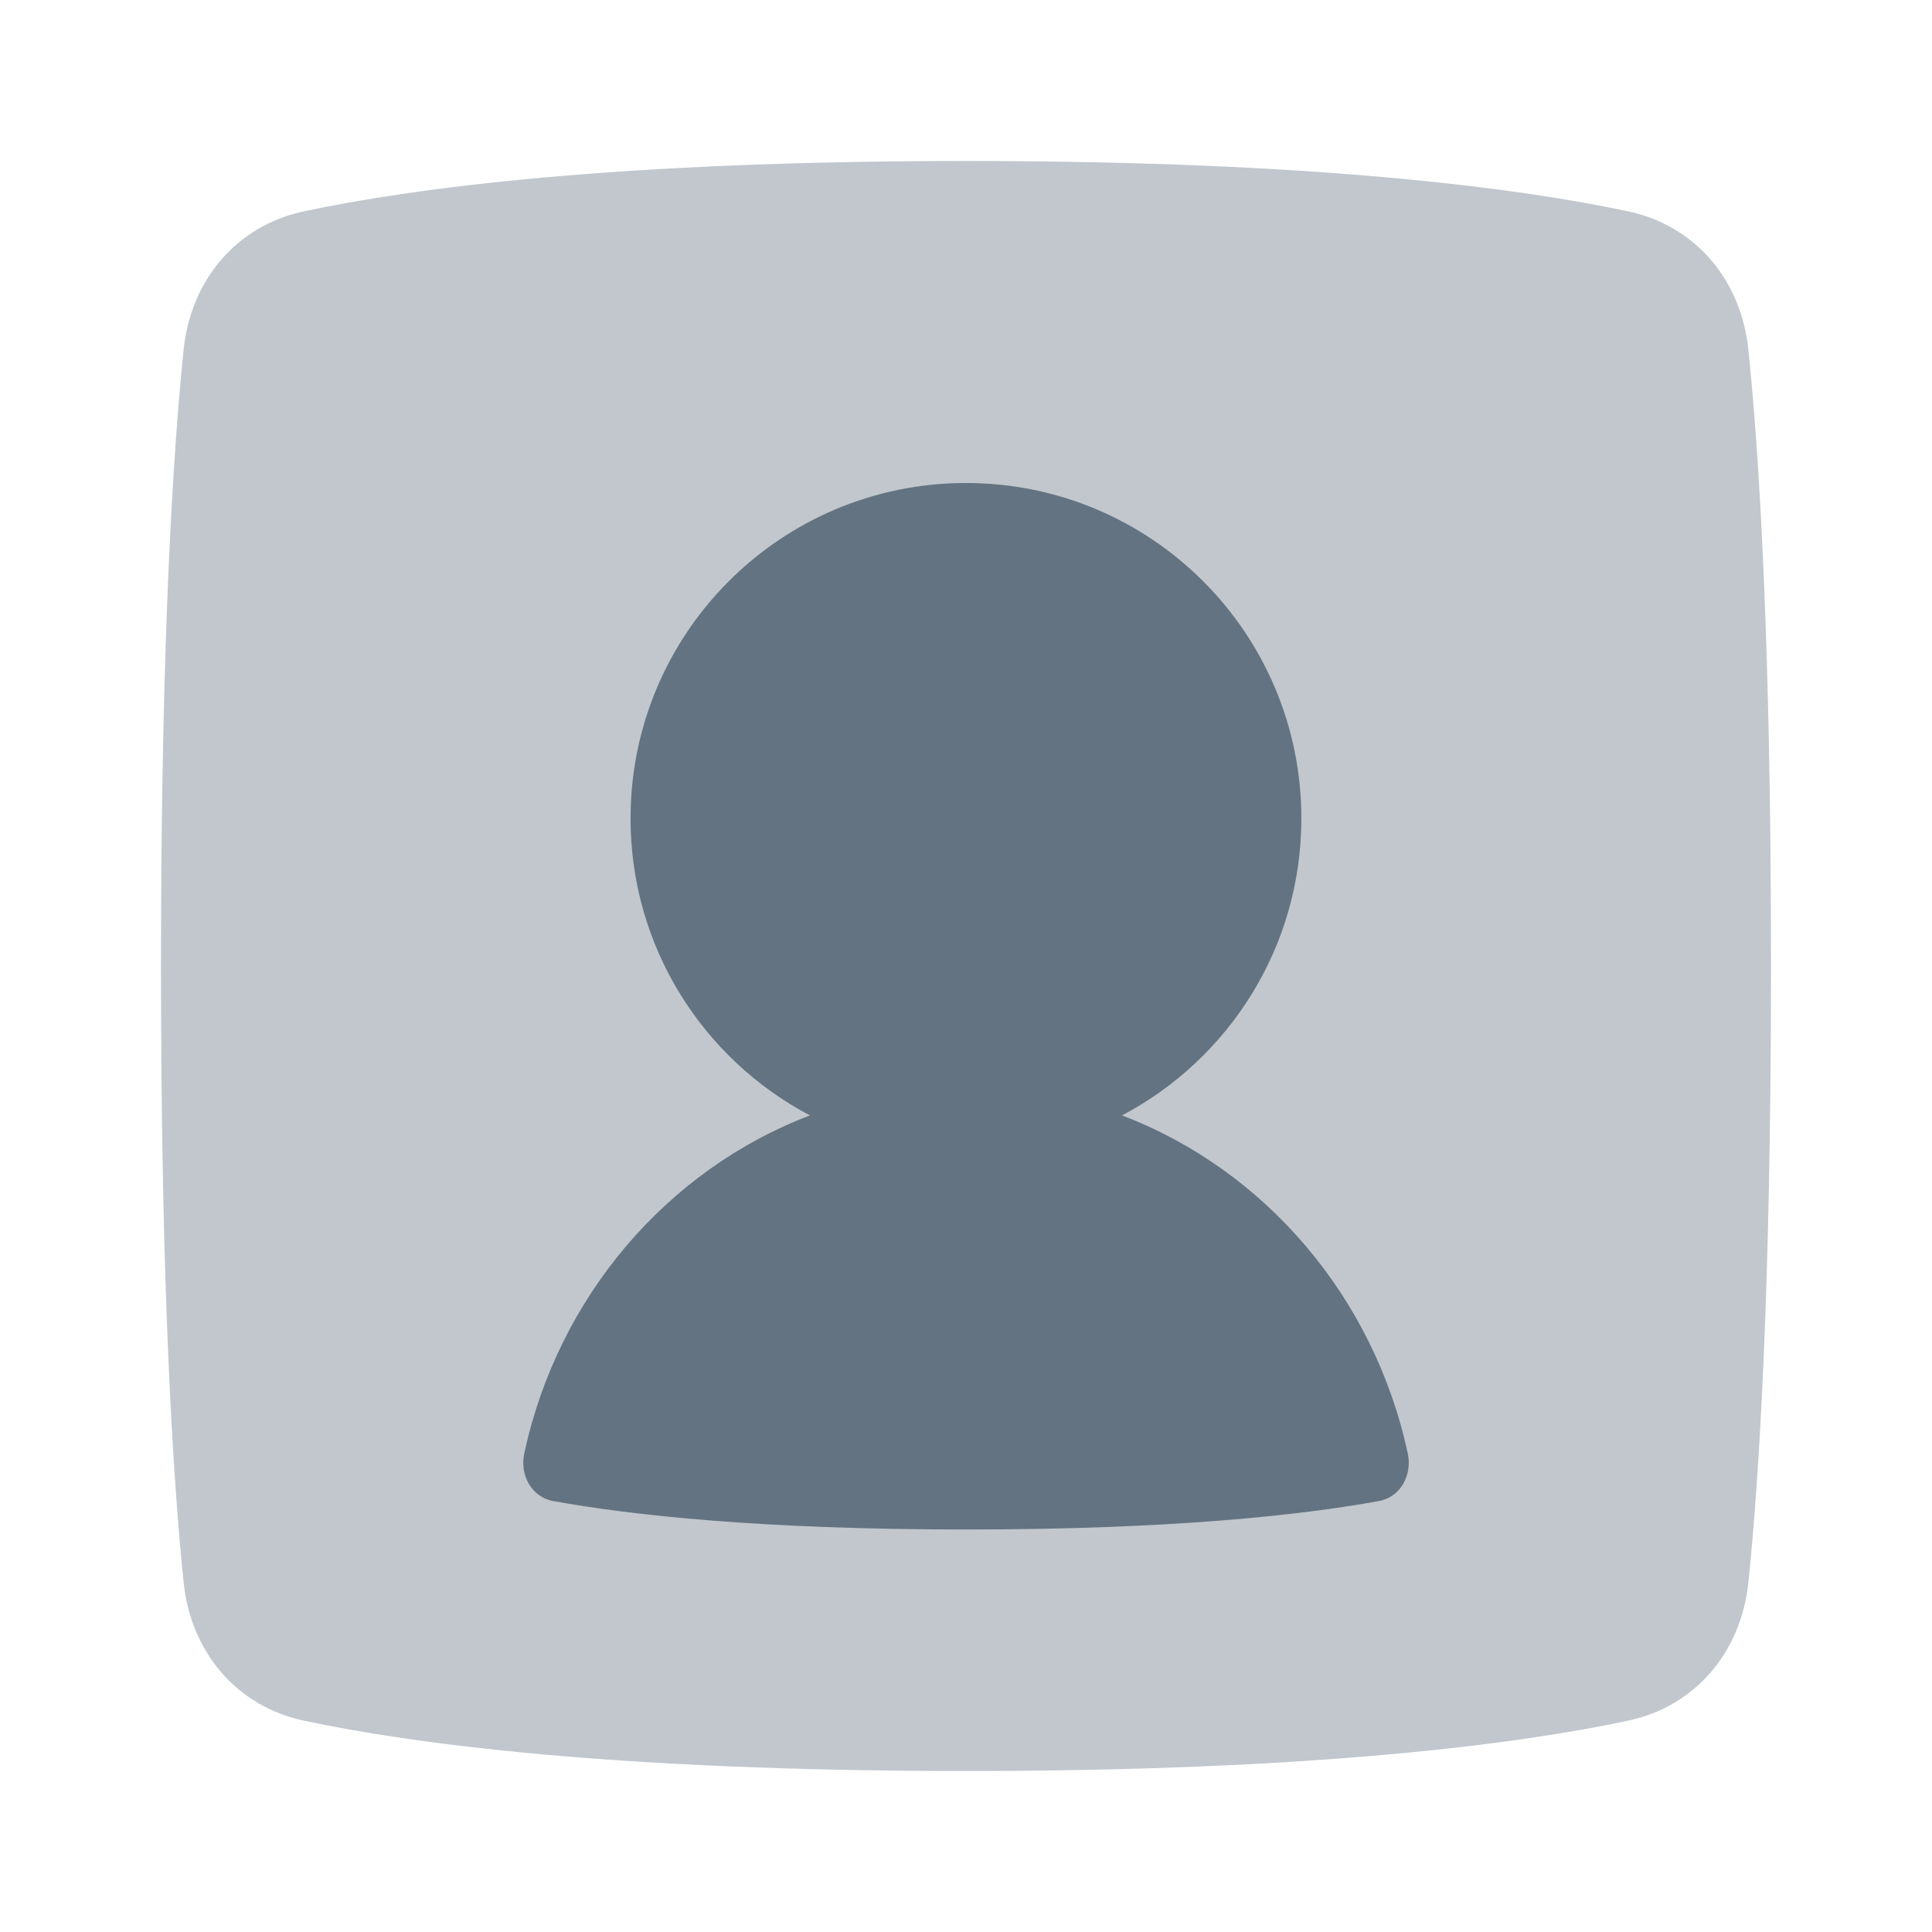
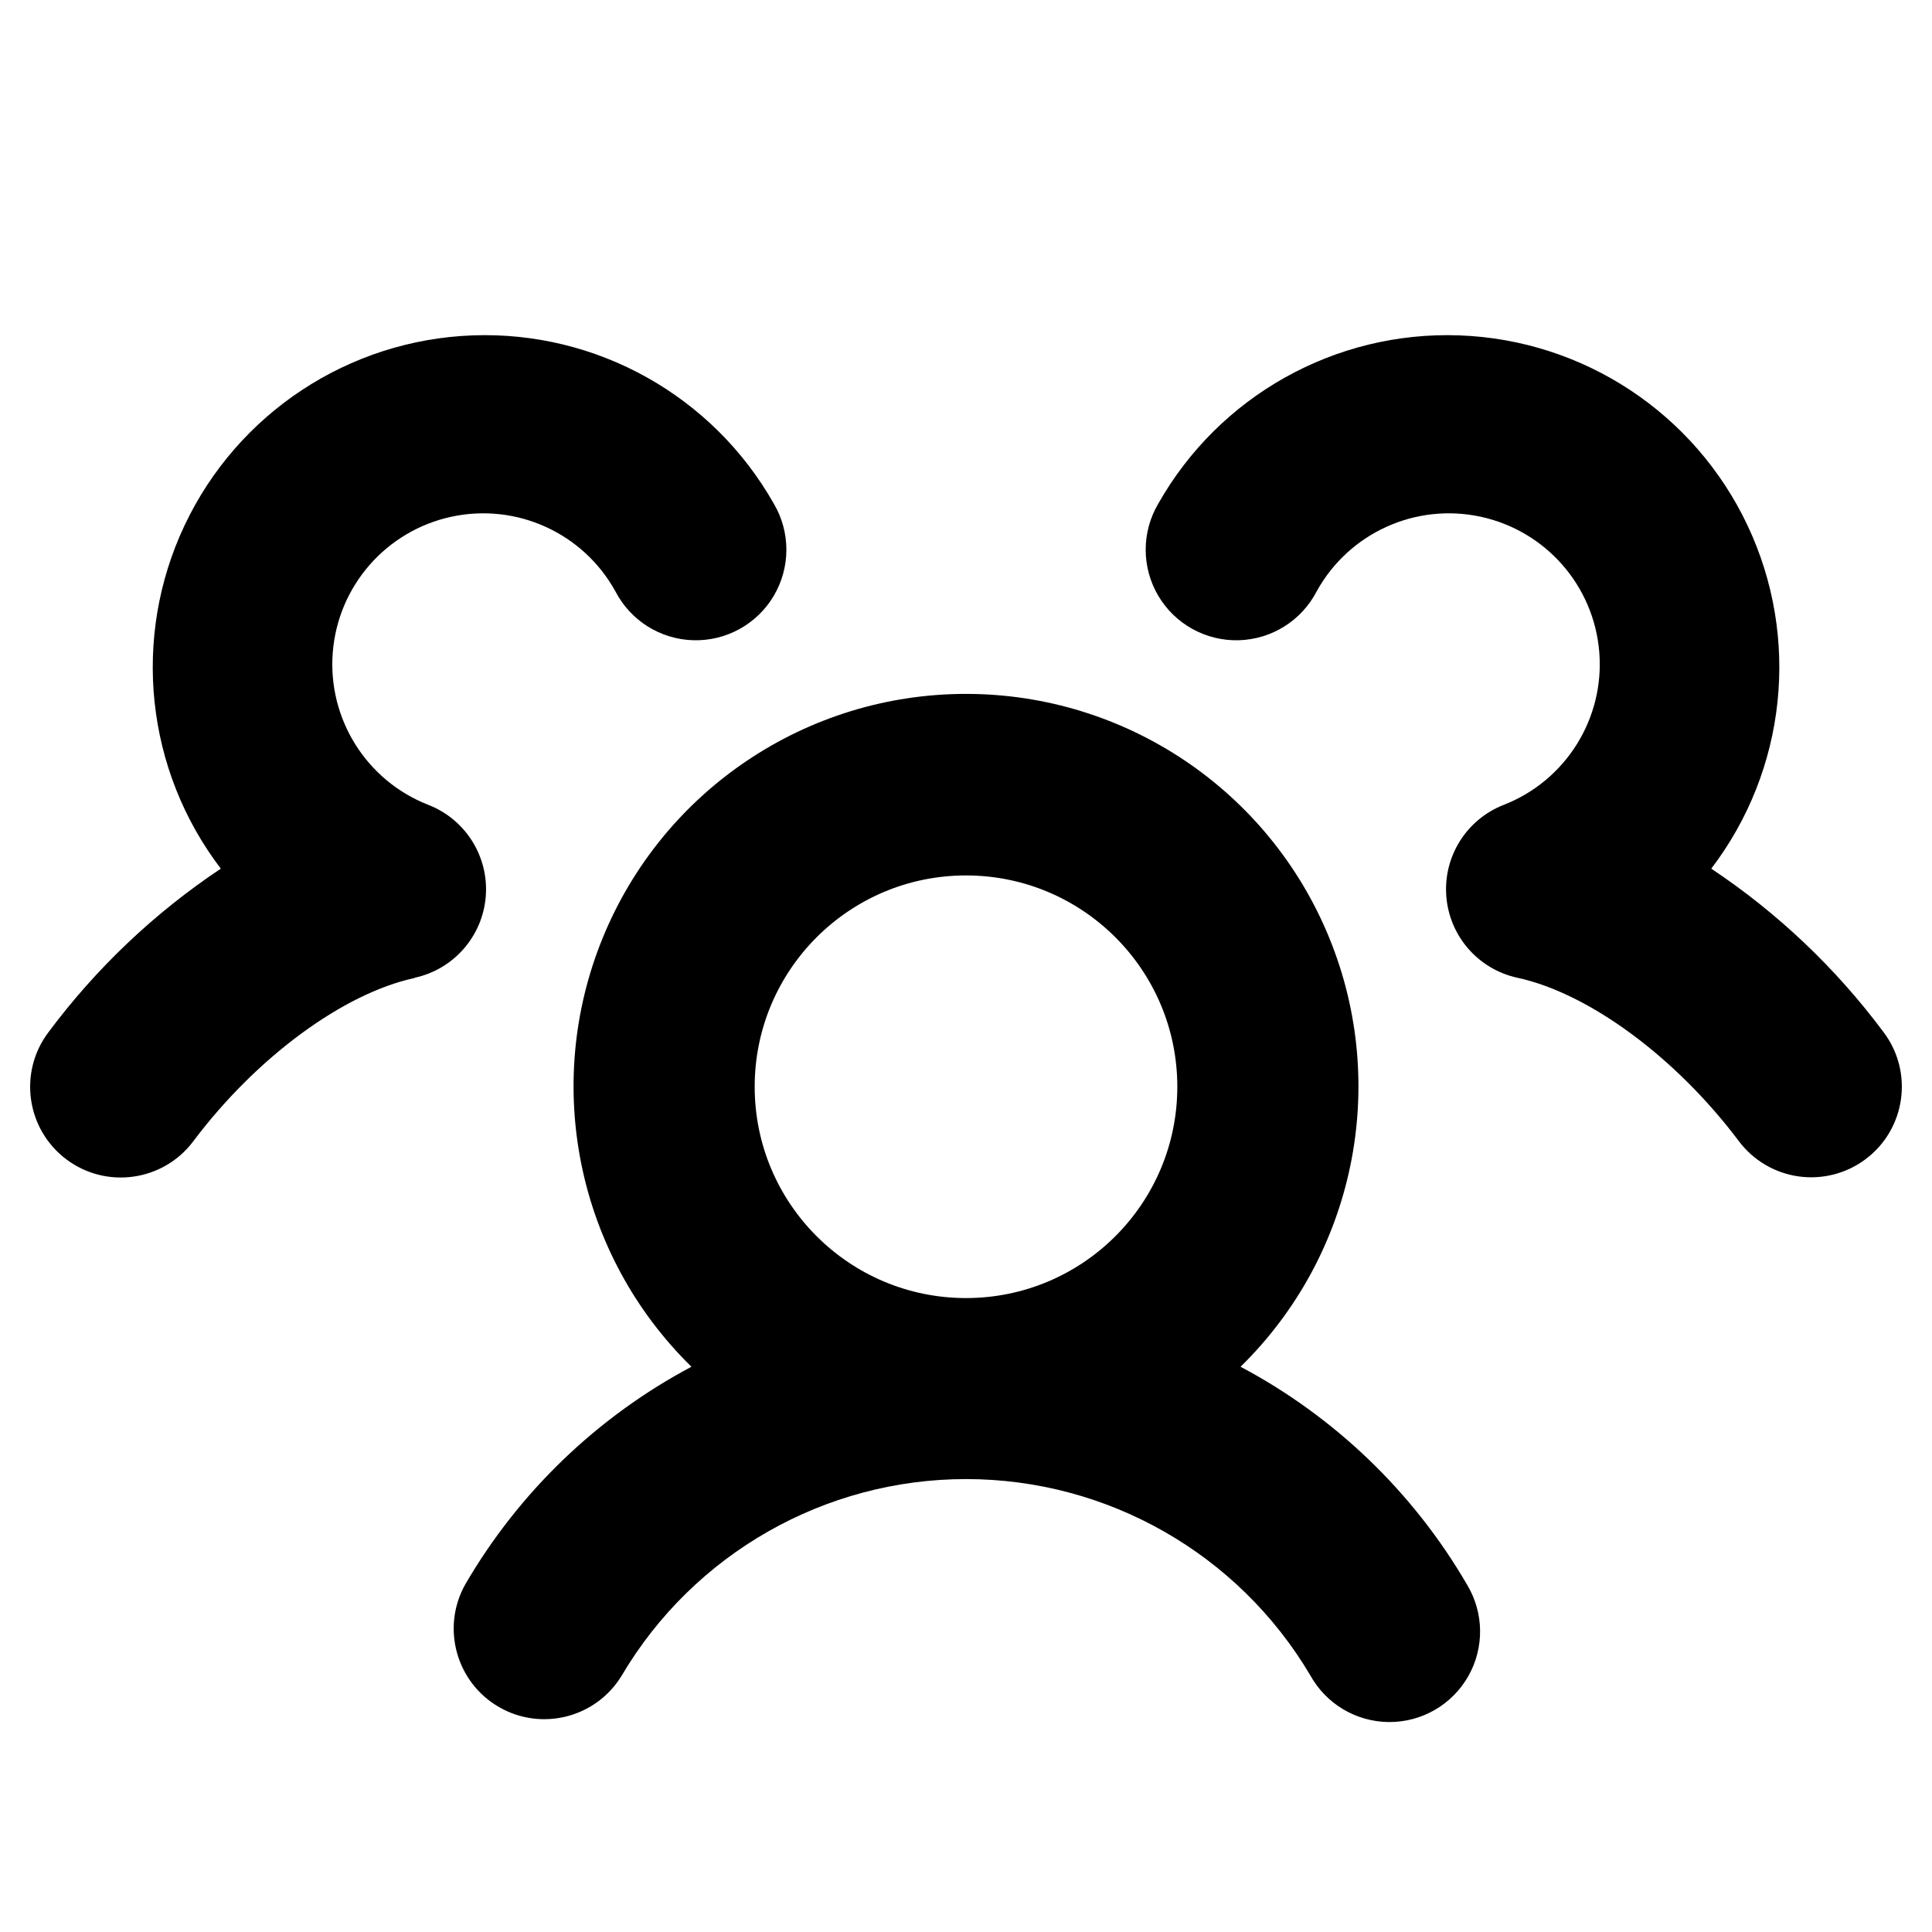
- <svg xmlns="http://www.w3.org/2000/svg" width="24" height="24" viewBox="0 0 24 24" fill="none">
-   <path opacity="0.4" d="M2.281 19.657C2.37 20.516 2.933 21.196 3.777 21.375C5.109 21.659 7.622 22 12 22C16.378 22 18.89 21.659 20.223 21.375C21.067 21.196 21.63 20.516 21.719 19.657C21.851 18.384 22 16.047 22 12C22 7.953 21.851 5.616 21.719 4.343C21.63 3.484 21.067 2.804 20.223 2.625C18.89 2.341 16.378 2 12 2C7.622 2 5.109 2.341 3.777 2.625C2.933 2.804 2.37 3.484 2.281 4.343C2.15 5.616 2 7.953 2 12C2 16.047 2.15 18.384 2.281 19.657Z" fill="#637381" />
-   <path d="M13.938 13.856C15.263 13.158 16.166 11.768 16.166 10.167C16.166 7.865 14.301 6 12 6C9.698 6 7.833 7.865 7.833 10.167C7.833 11.768 8.736 13.158 10.061 13.856C8.287 14.532 6.932 16.109 6.513 18.053C6.454 18.322 6.602 18.598 6.873 18.647C7.846 18.823 9.456 19 12.001 19C14.545 19 16.155 18.823 17.128 18.647C17.398 18.598 17.545 18.323 17.488 18.055C17.069 16.11 15.713 14.532 13.938 13.856Z" fill="#637381" />
+ <svg xmlns="http://www.w3.org/2000/svg" width="1em" height="1em" viewBox="0 0 256 256">
+   <path fill="currentColor" d="M164.38 181.1a52 52 0 1 0-72.76 0a75.89 75.89 0 0 0-30 28.89a12 12 0 0 0 20.78 12a53 53 0 0 1 91.22 0a12 12 0 1 0 20.78-12a75.89 75.89 0 0 0-30.02-28.89M100 144a28 28 0 1 1 28 28a28 28 0 0 1-28-28m147.21 9.59a12 12 0 0 1-16.81-2.39c-8.33-11.09-19.85-19.59-29.33-21.64a12 12 0 0 1-1.82-22.91a20 20 0 1 0-24.78-28.3a12 12 0 1 1-21-11.6a44 44 0 1 1 73.28 48.35a92.18 92.18 0 0 1 22.85 21.69a12 12 0 0 1-2.39 16.8m-192.28-24c-9.48 2.05-21 10.55-29.33 21.65a12 12 0 0 1-19.19-14.45a92.37 92.37 0 0 1 22.85-21.69a44 44 0 1 1 73.28-48.35a12 12 0 1 1-21 11.6a20 20 0 1 0-24.78 28.3a12 12 0 0 1-1.82 22.91Z" />
</svg>
